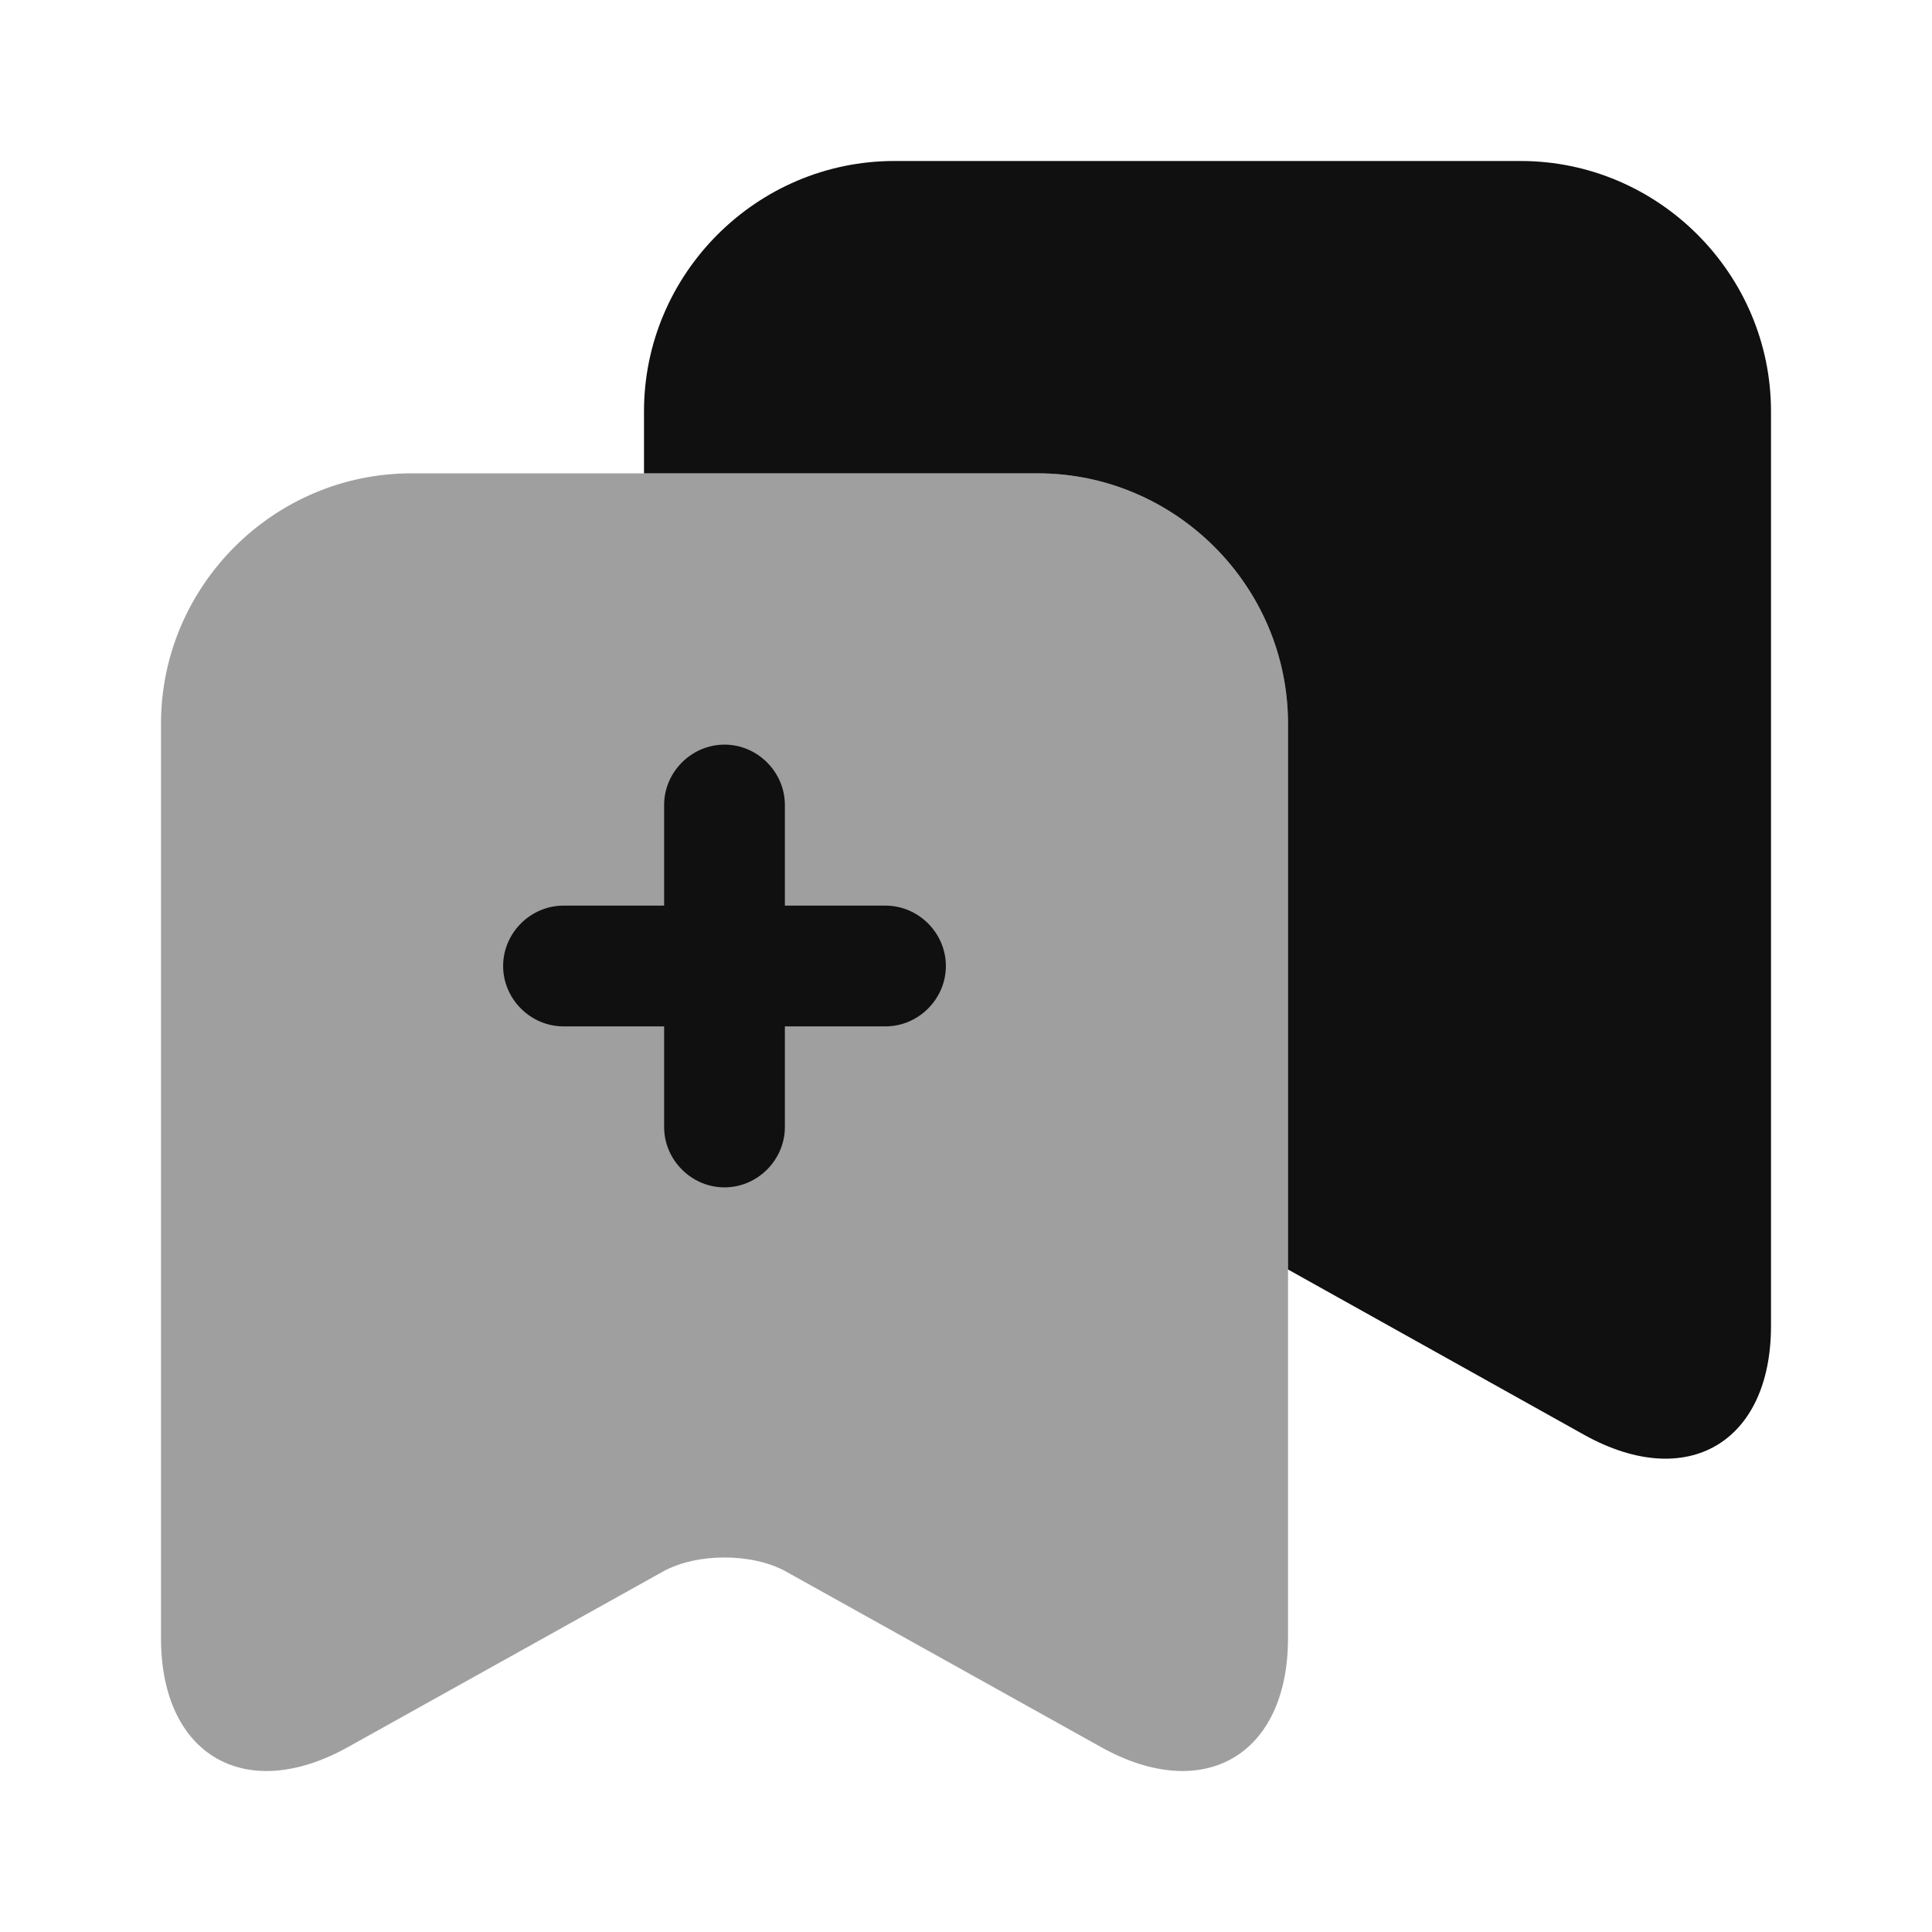
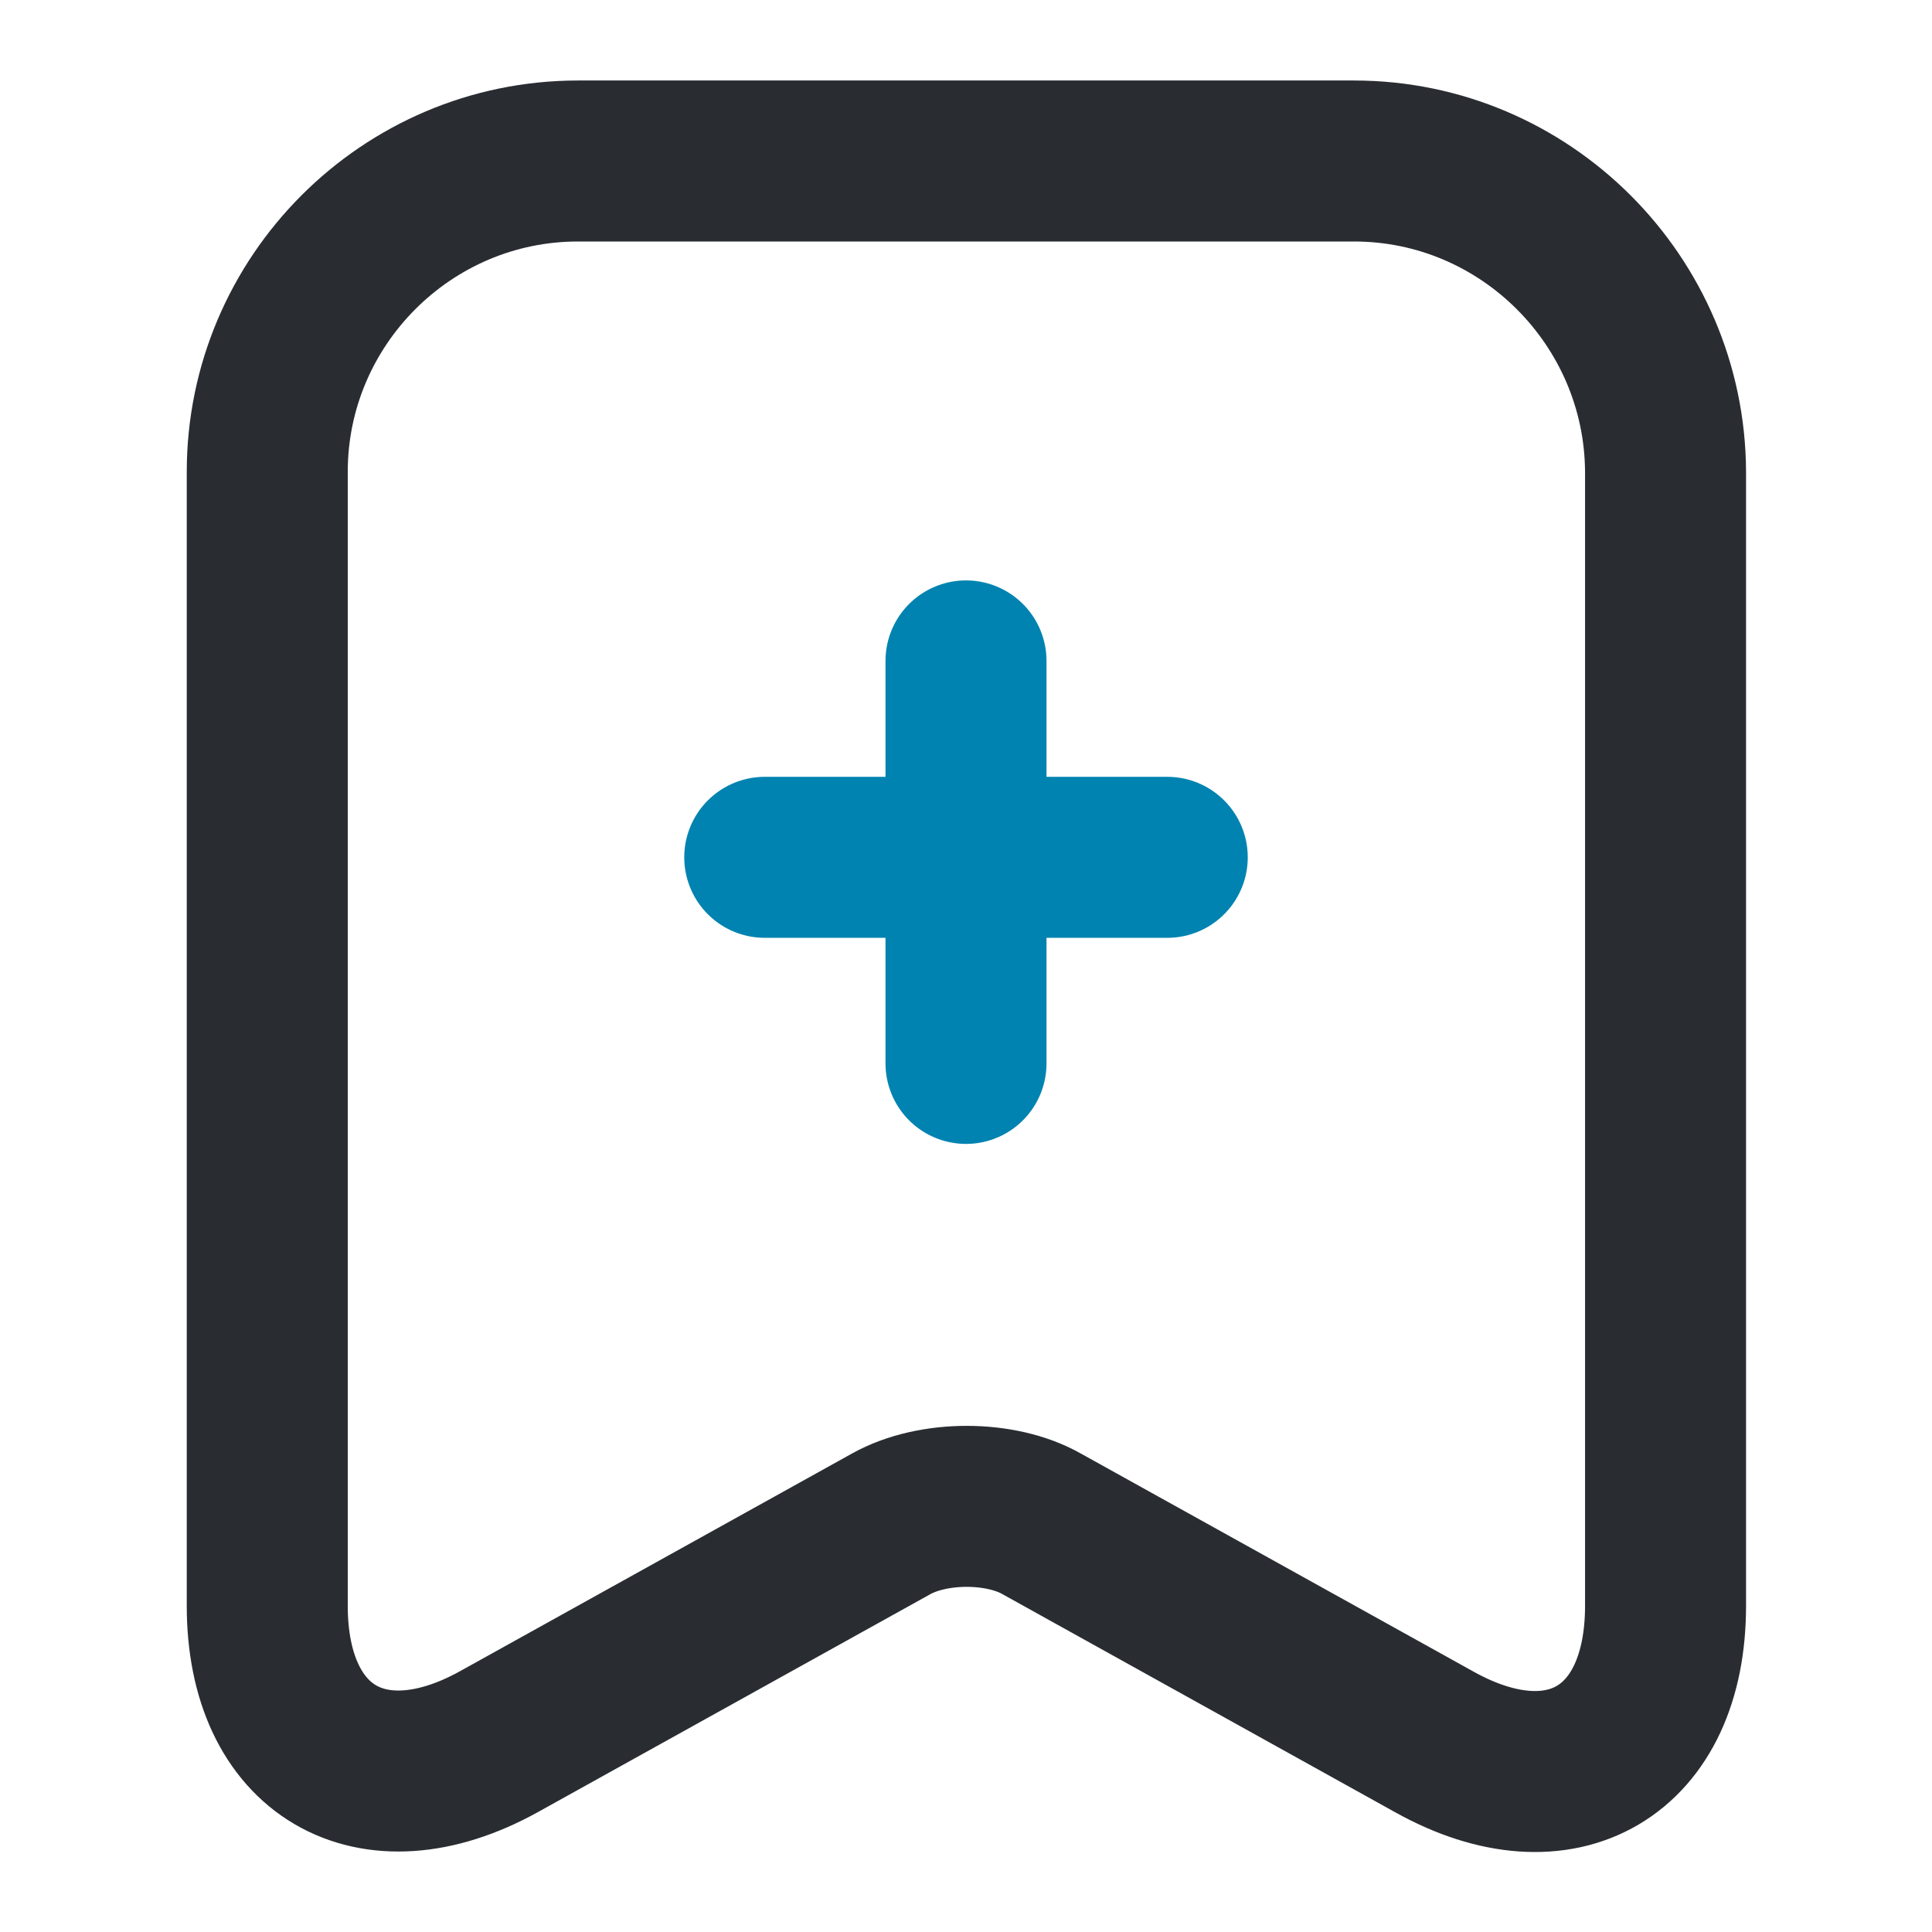
- <svg xmlns="http://www.w3.org/2000/svg" width="24" height="24" viewBox="0 0 24 24" fill="none">
-   <path opacity="0.4" d="M16 8.99V20.35C16 21.8 14.96 22.41 13.69 21.71L9.76 19.52C9.34 19.29 8.66 19.29 8.24 19.52L4.31 21.71C3.04 22.41 2 21.8 2 20.35V8.99C2 7.28 3.4 5.88 5.11 5.88H12.89C14.6 5.88 16 7.28 16 8.99Z" fill="#101010" />
-   <path d="M22 5.11V16.47C22 17.92 20.96 18.53 19.69 17.83L16 15.77V8.99C16 7.28 14.6 5.88 12.89 5.88H8V5.11C8 3.4 9.4 2 11.11 2H18.89C20.6 2 22 3.4 22 5.11Z" fill="#101010" />
-   <path d="M11 11.25H9.75V10C9.75 9.59 9.41 9.25 9 9.25C8.59 9.25 8.25 9.59 8.25 10V11.25H7C6.59 11.25 6.25 11.59 6.25 12C6.25 12.41 6.59 12.75 7 12.75H8.25V14C8.25 14.41 8.59 14.75 9 14.75C9.41 14.75 9.75 14.41 9.75 14V12.75H11C11.41 12.75 11.75 12.41 11.75 12C11.75 11.59 11.41 11.25 11 11.25Z" fill="#101010" />
+ <svg xmlns="http://www.w3.org/2000/svg" width="20" height="20" viewBox="0 0 24 24" fill="none">
+   <path d="M14.5 10.65H9.5" stroke="#0083B0" stroke-width="2.0" stroke-miterlimit="10" stroke-linecap="round" stroke-linejoin="round" />
+   <path d="M12 8.21V13.21" stroke="#0083B0" stroke-width="2.0" stroke-miterlimit="10" stroke-linecap="round" stroke-linejoin="round" />
+   <path d="M16.82 2H7.18C5.05 2 3.32 3.74 3.32 5.86V19.95C3.32 21.75 4.61 22.51 6.19 21.64L11.07 18.93C11.59 18.64 12.43 18.64 12.94 18.93L17.82 21.64C19.4 22.52 20.69 21.76 20.69 19.95V5.86C20.68 3.74 18.95 2 16.82 2Z" stroke="#292D32" stroke-width="2.0" stroke-linecap="round" stroke-linejoin="round" />
</svg>
